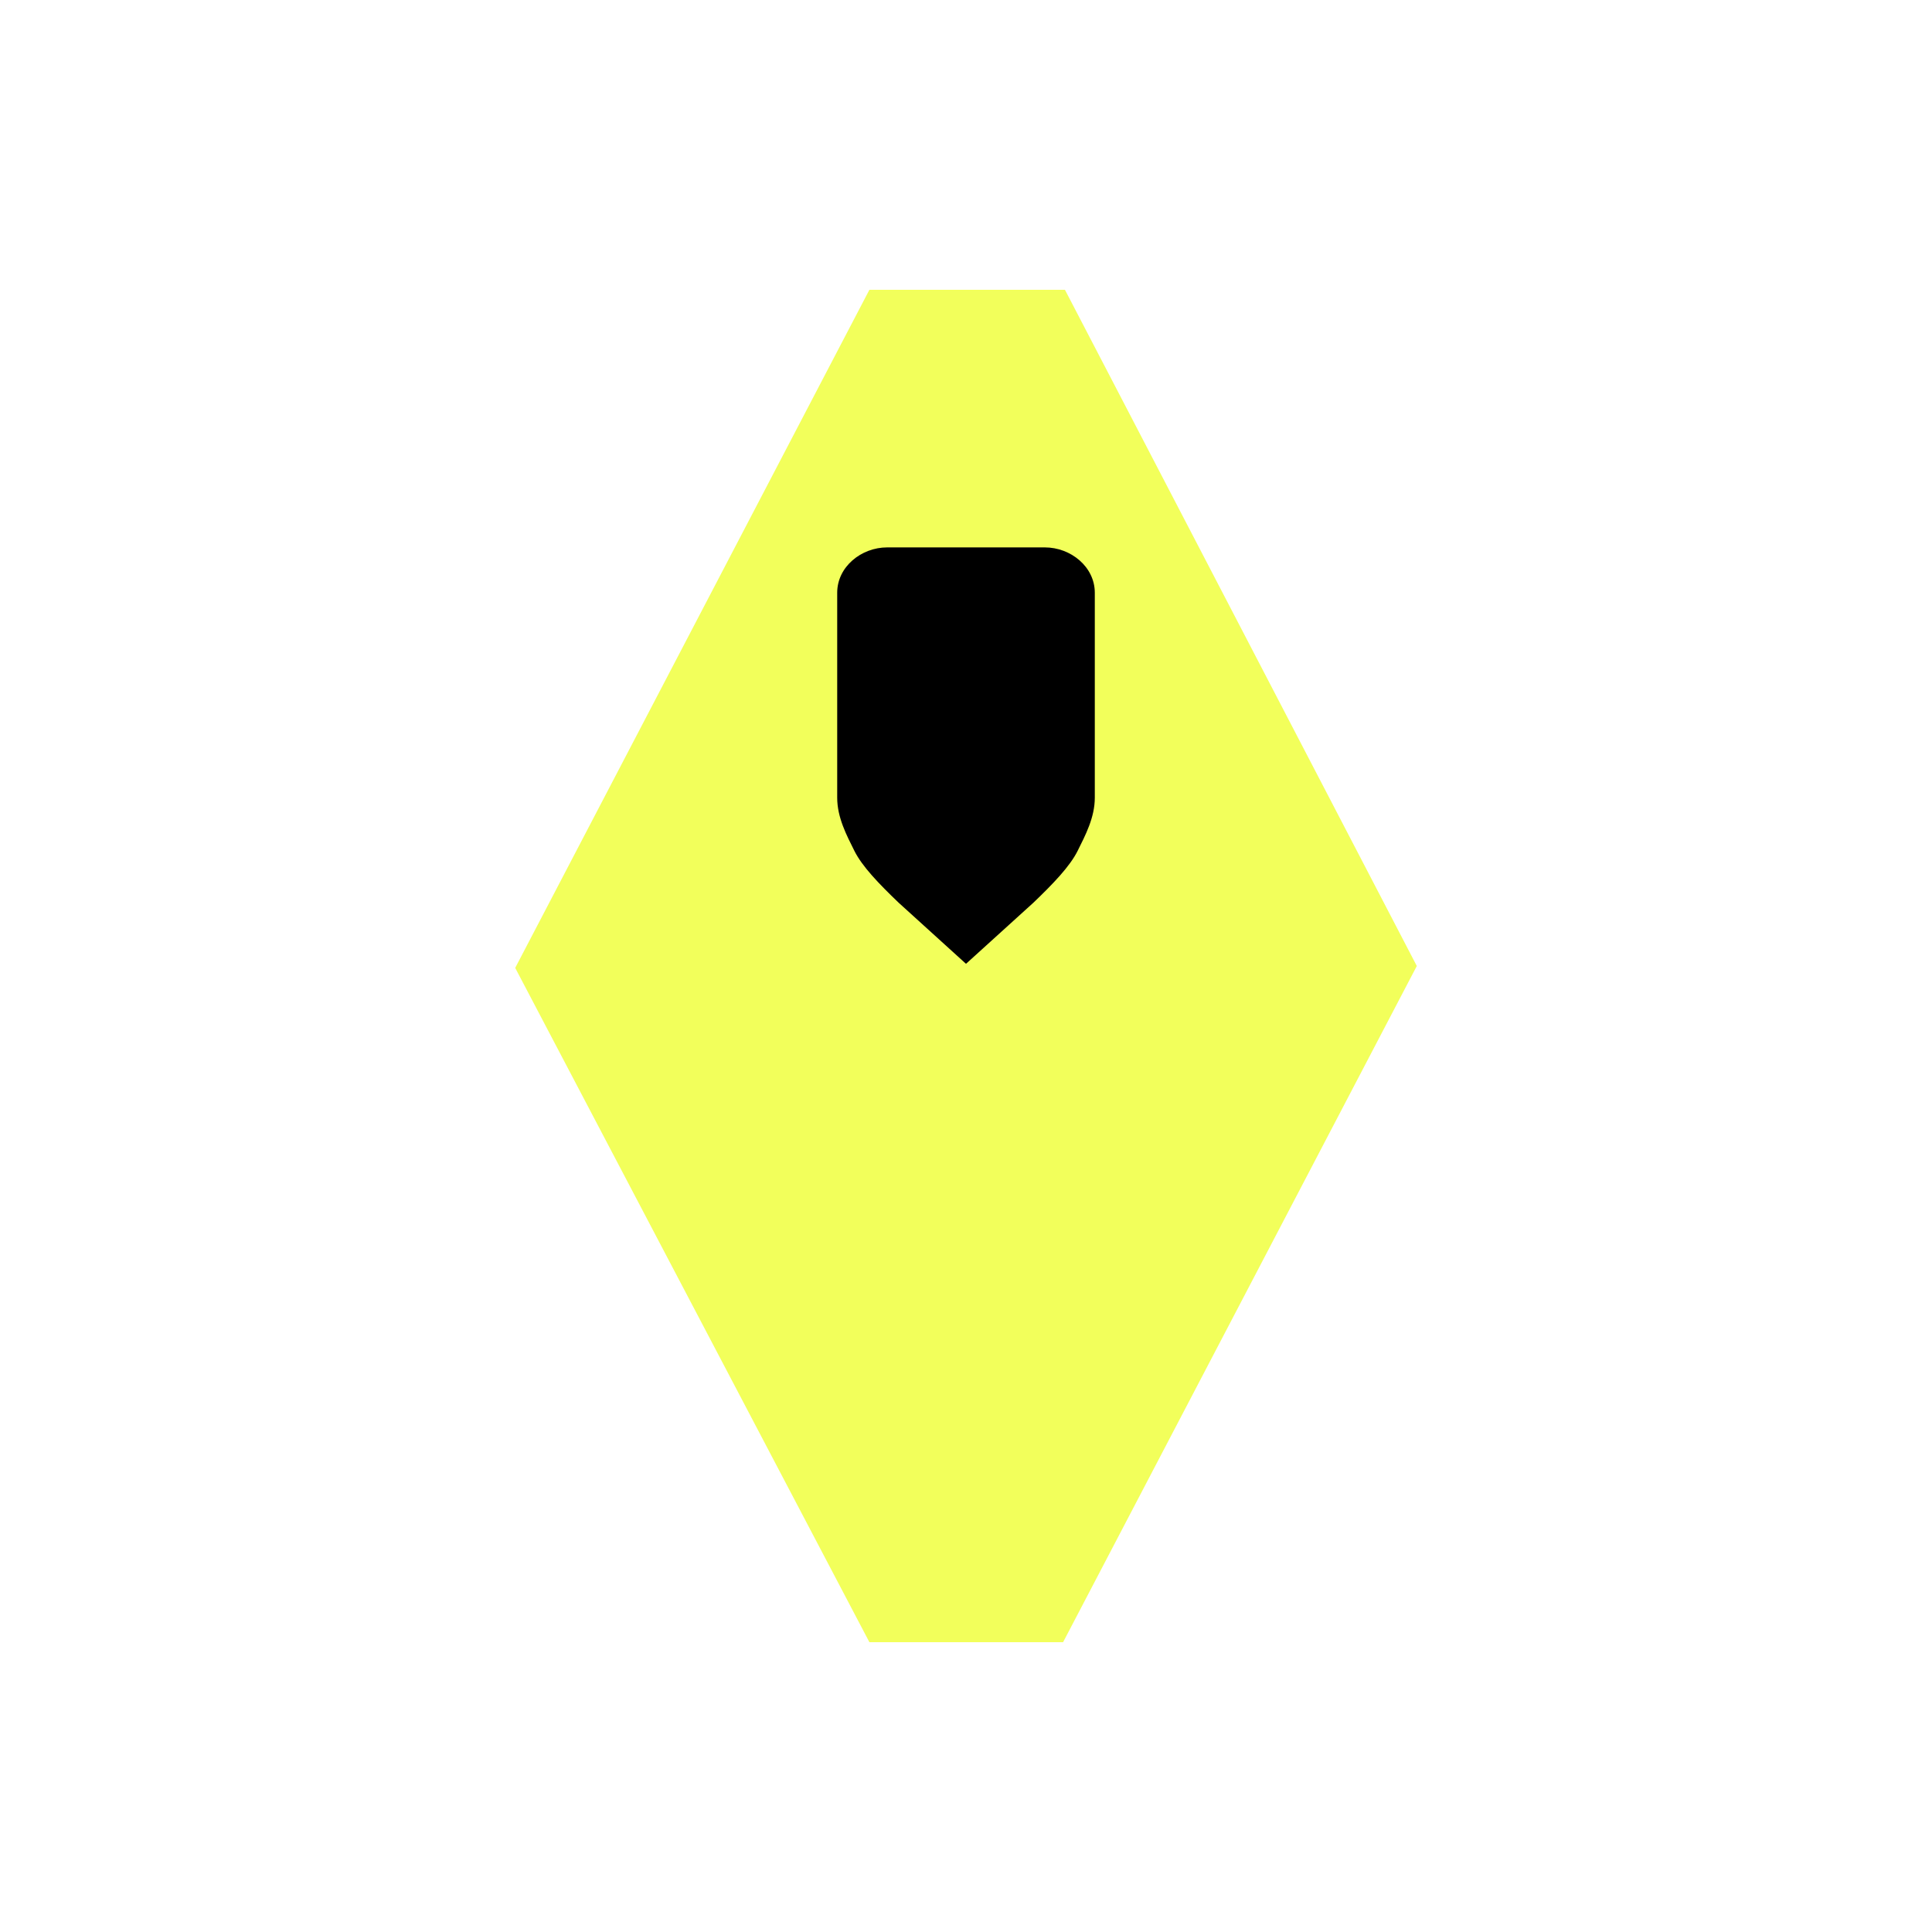
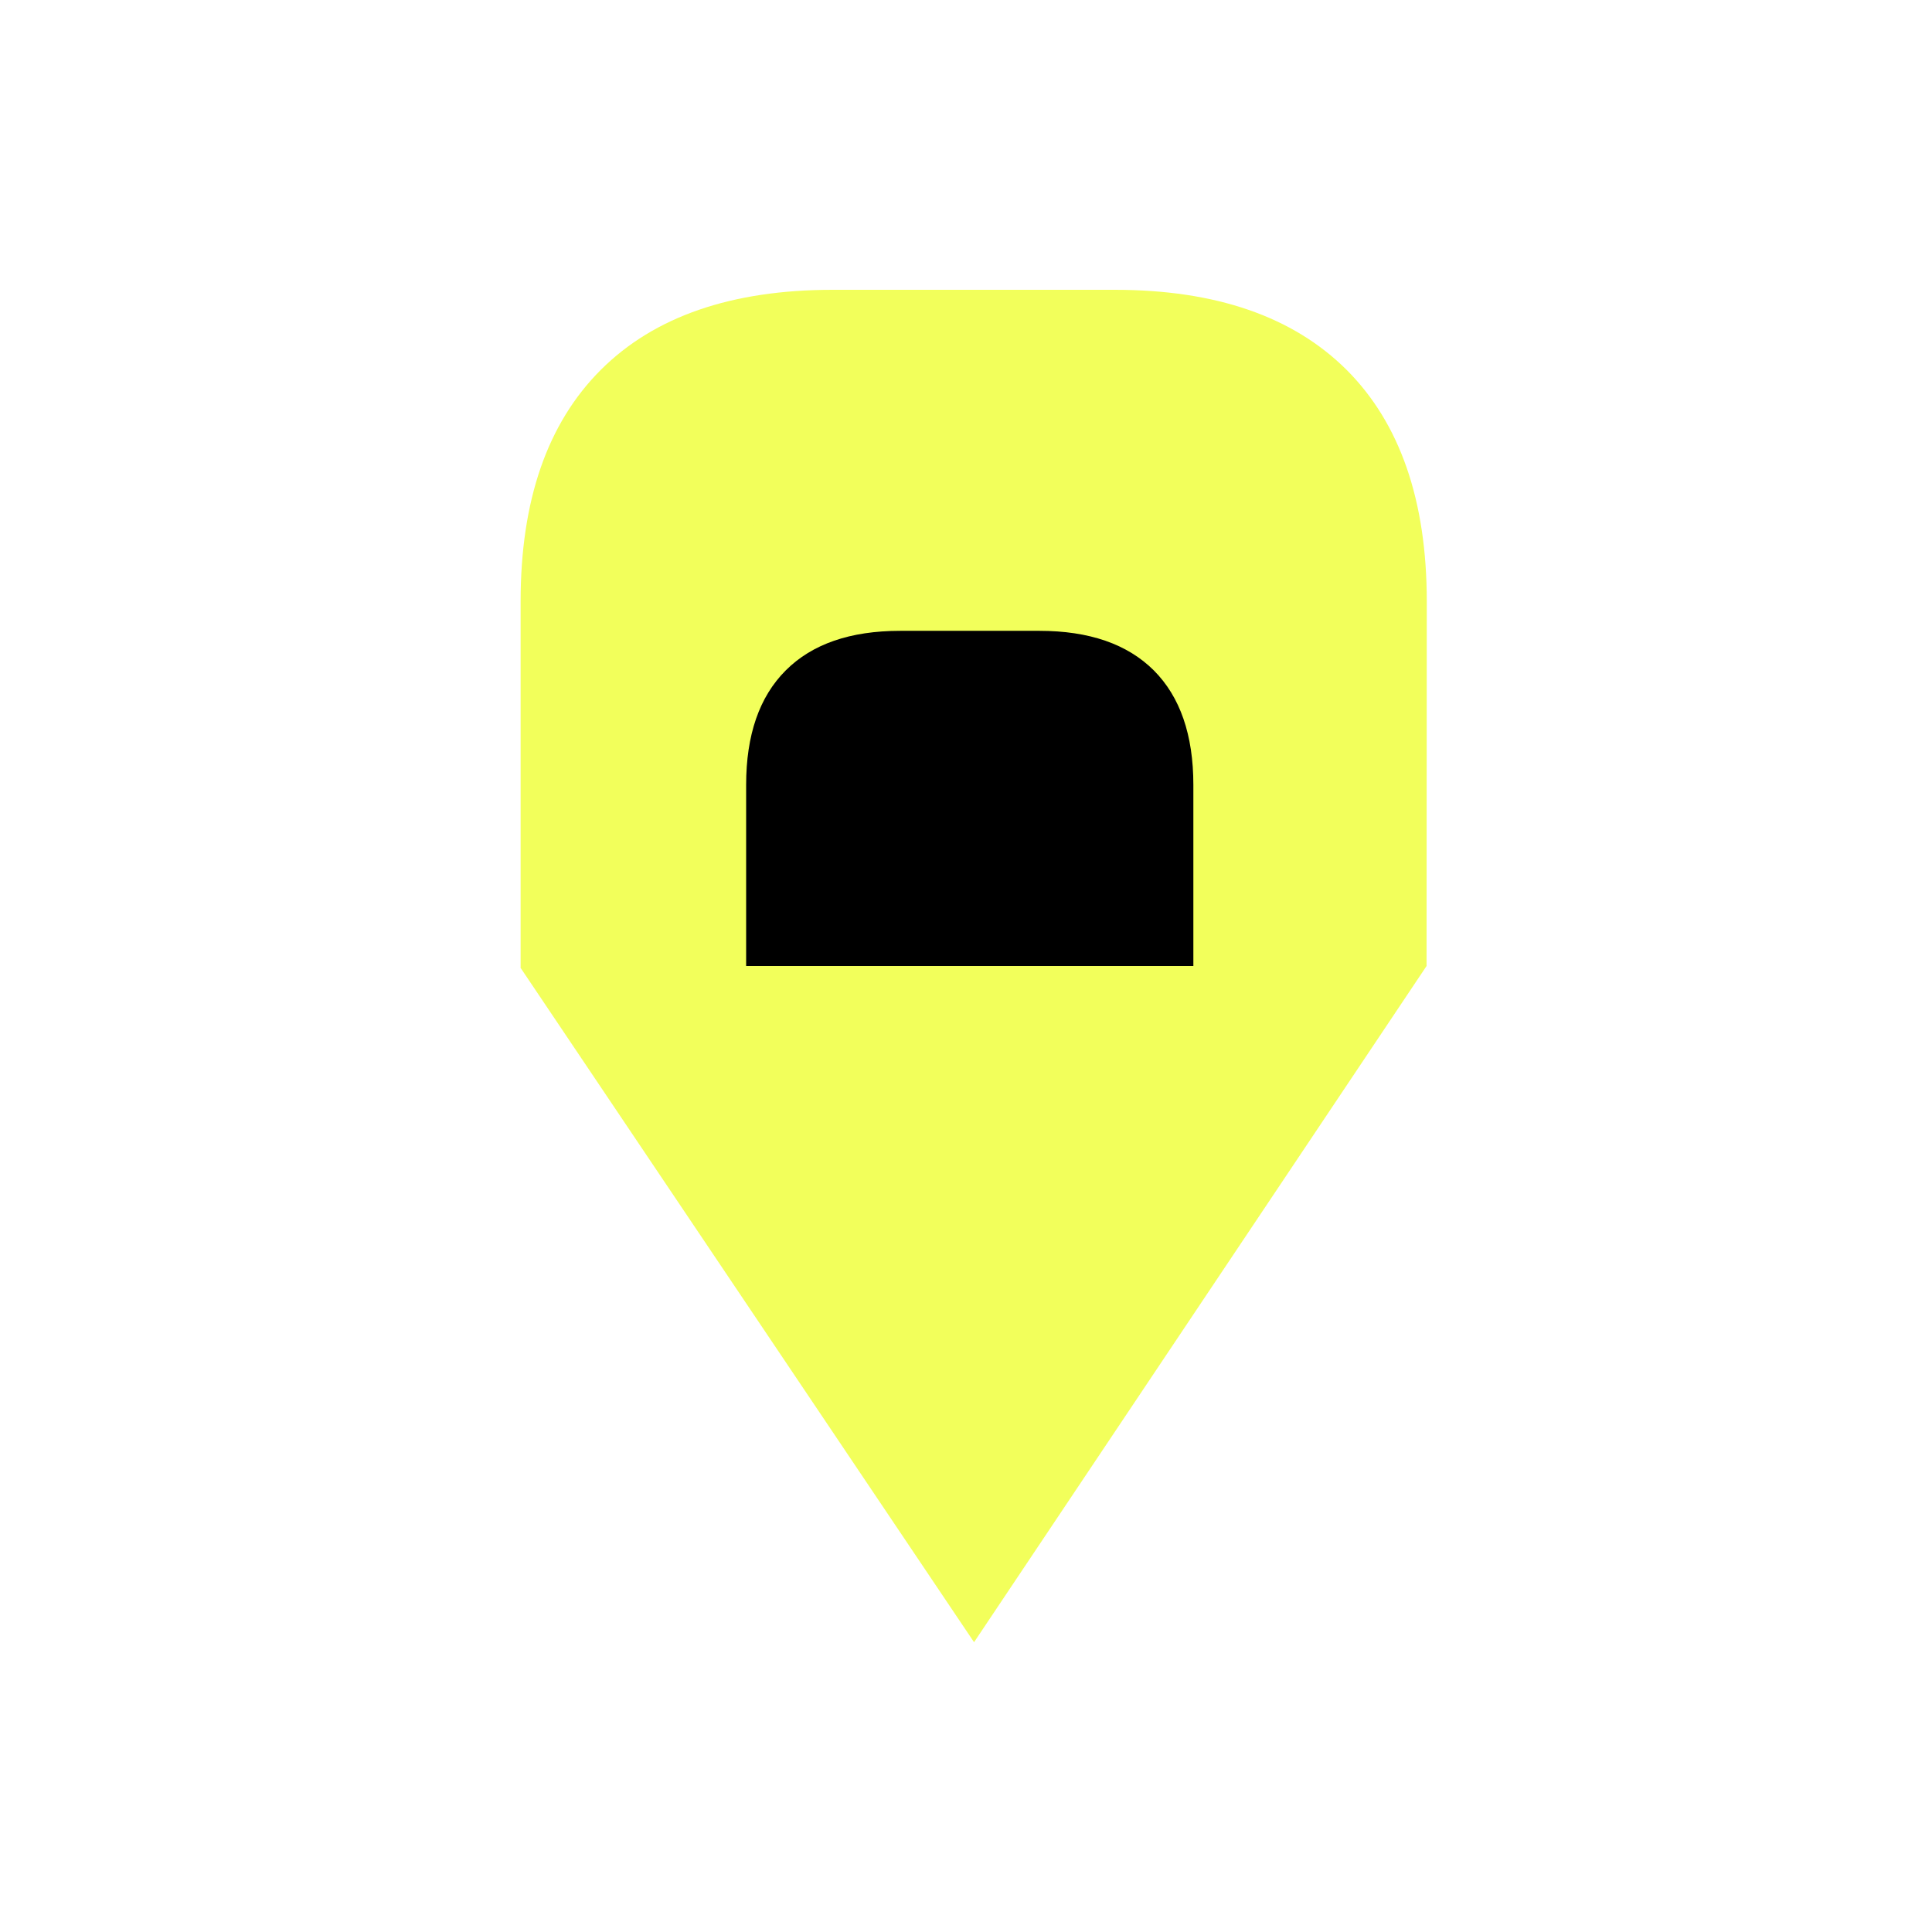
<svg xmlns="http://www.w3.org/2000/svg" version="1.1" viewBox="0 0 60 60" xml:space="preserve">
-   <g id="Icons">
-     <polygon fill="#F2FF5B" points="33.073,9 27,9 16,30.059 27,51 33.015,51 44,30  " />
-     <path d="M32.447,17H30h-2.447C26.746,17,26,17.603,26,18.408v6.364c0,0.618,0.293,1.168,0.533,1.651    c0.242,0.484,0.758,1.02,1.375,1.611L30,29.932l2.092-1.897c0.617-0.591,1.133-1.127,1.375-1.611C33.707,25.94,34,25.39,34,24.772    v-6.364C34,17.603,33.254,17,32.447,17z" />
+   <g>
+     <path fill="#F2FF5B" d="M16.168,30.059V18.68c0-3.137,0.83-5.535,2.49-7.193C20.32,9.828,22.721,9,25.861,9h8.755c3.141,0,5.54,0.829,7.206,2.488    c1.656,1.658,2.488,4.056,2.488,7.193L44.303,30L16.168,30.059z" />
+     <polygon fill="#F2FF5B" points="33.323,9 27.25,9 16.168,30.059 30.25,51 44.303,30" />
+     <path d="M23.172,30v-5.625c0-1.55,0.41-2.736,1.23-3.555c0.82-0.82,2.004-1.229,3.555-1.229h4.32    c1.549,0,2.734,0.41,3.557,1.23c0.816,0.819,1.227,2.005,1.227,3.556V30H23.172z" />
  </g>
</svg>
